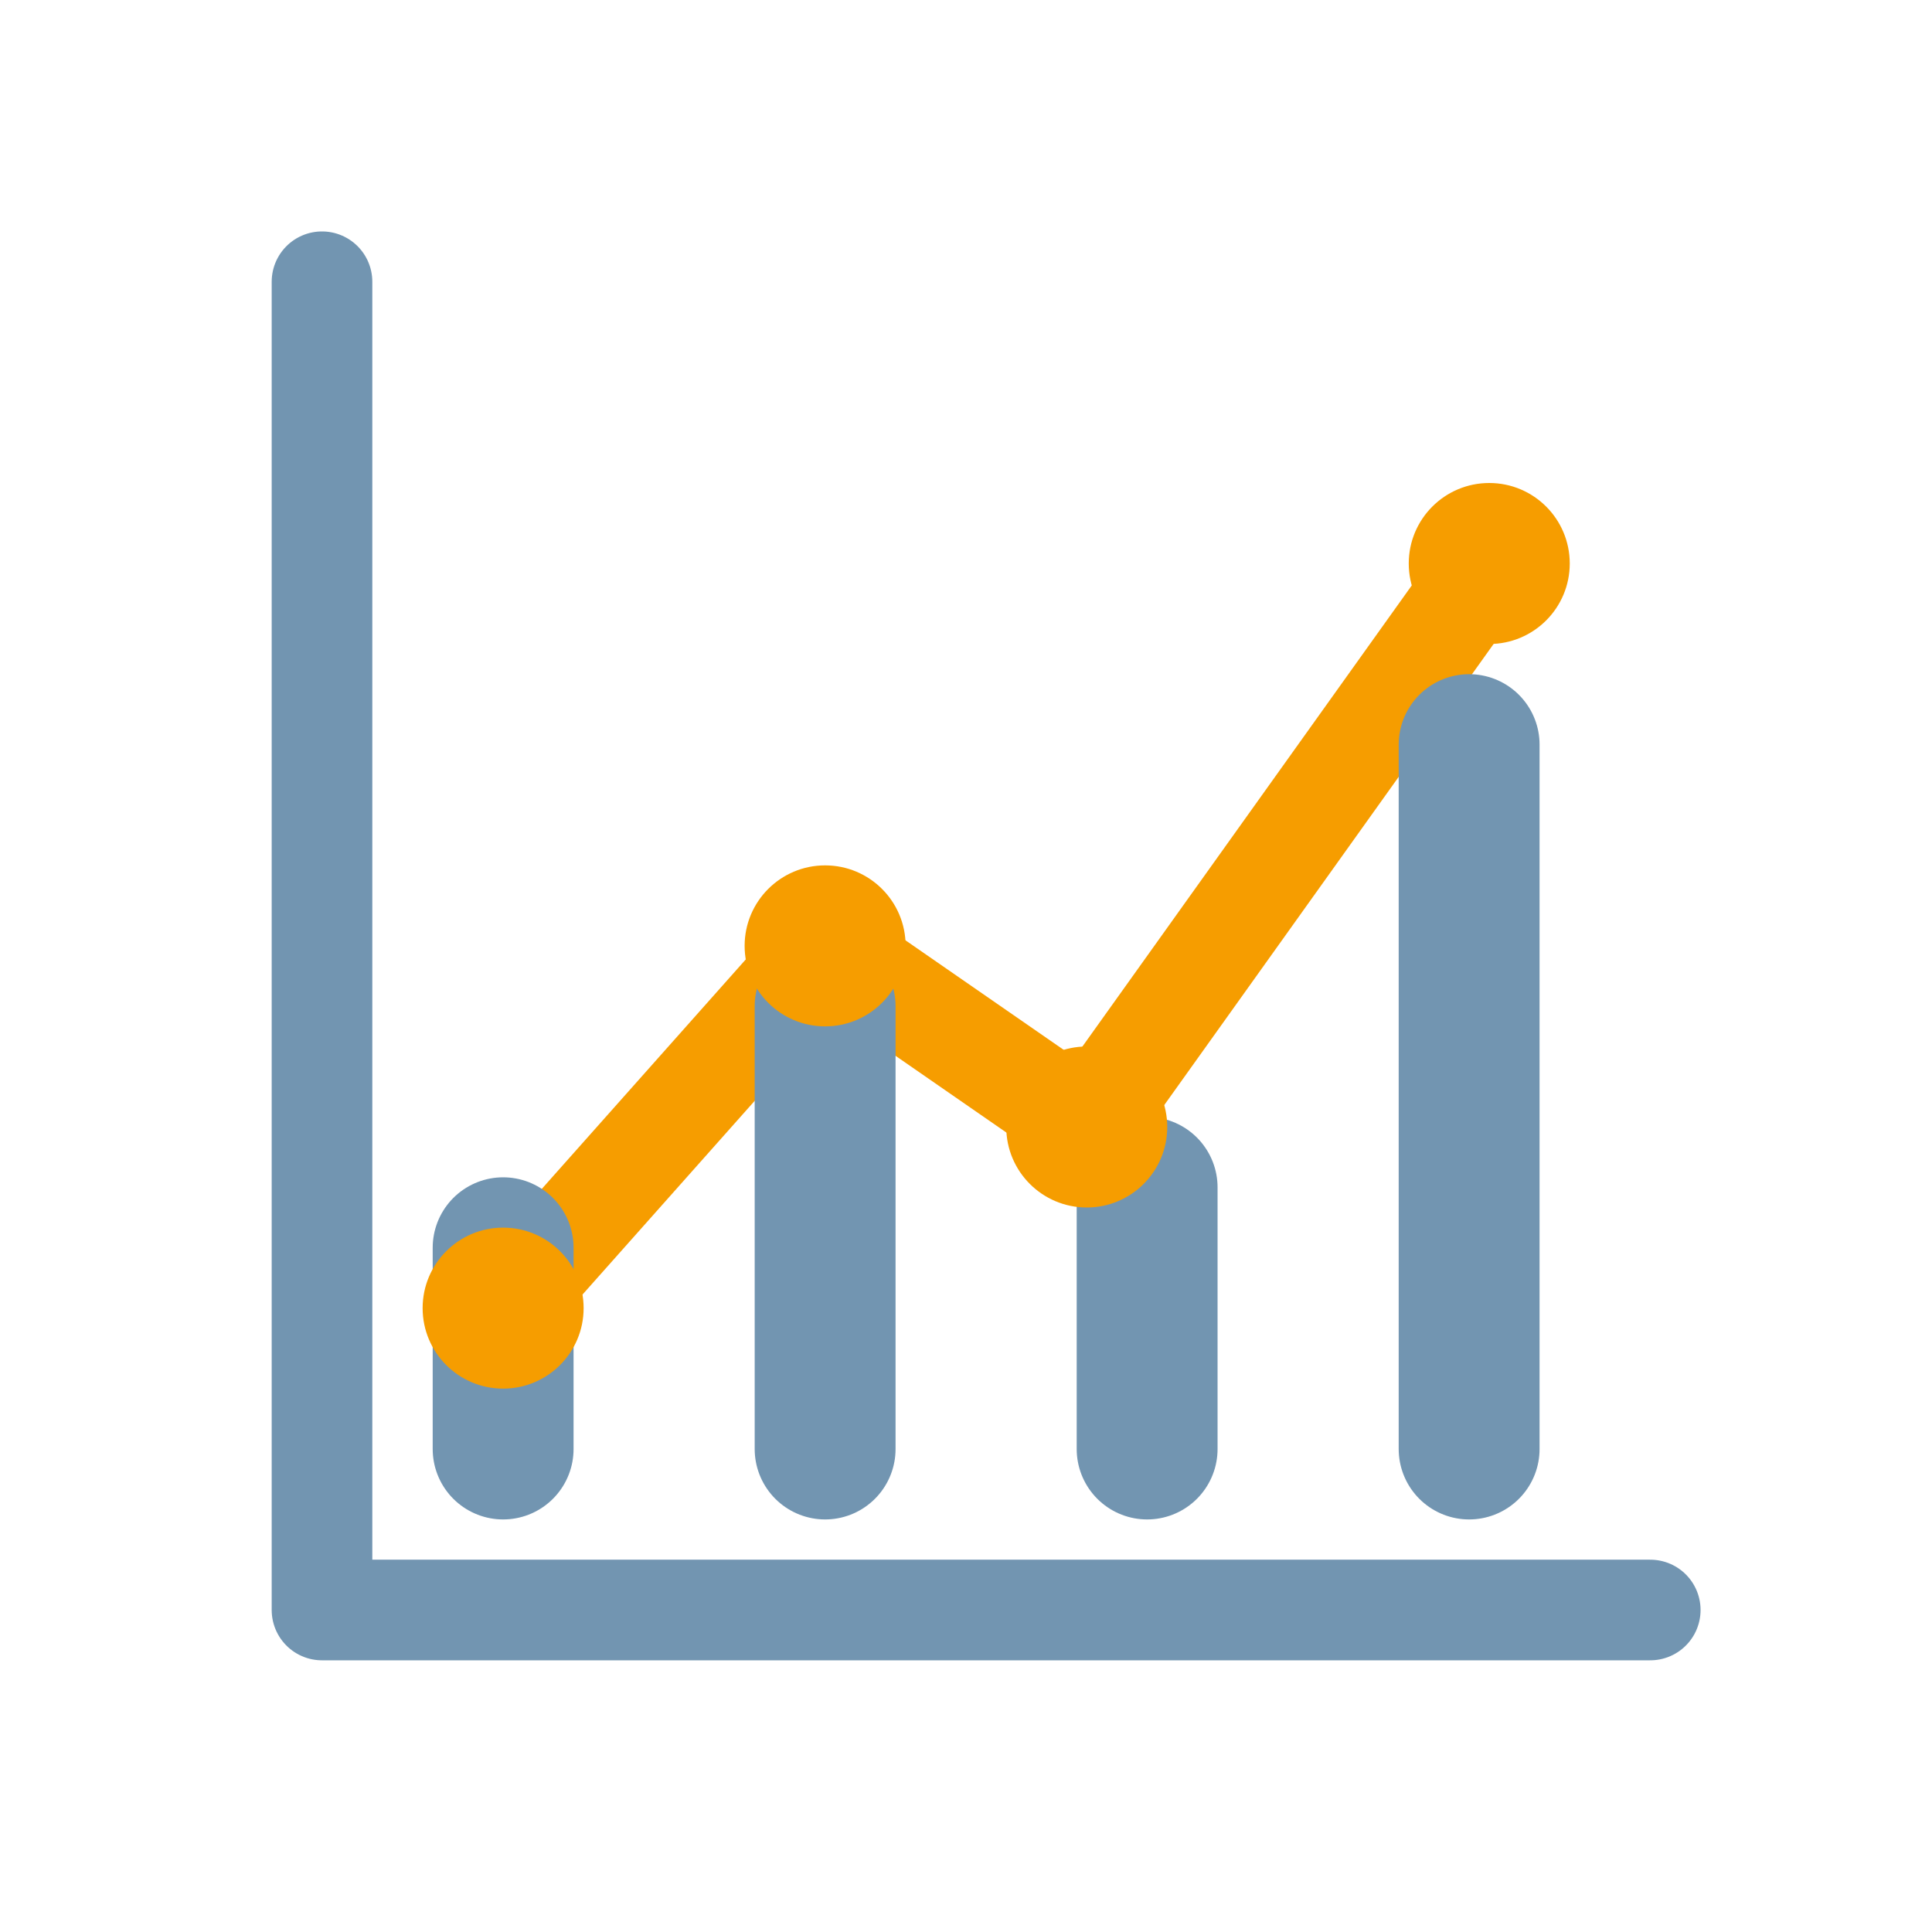
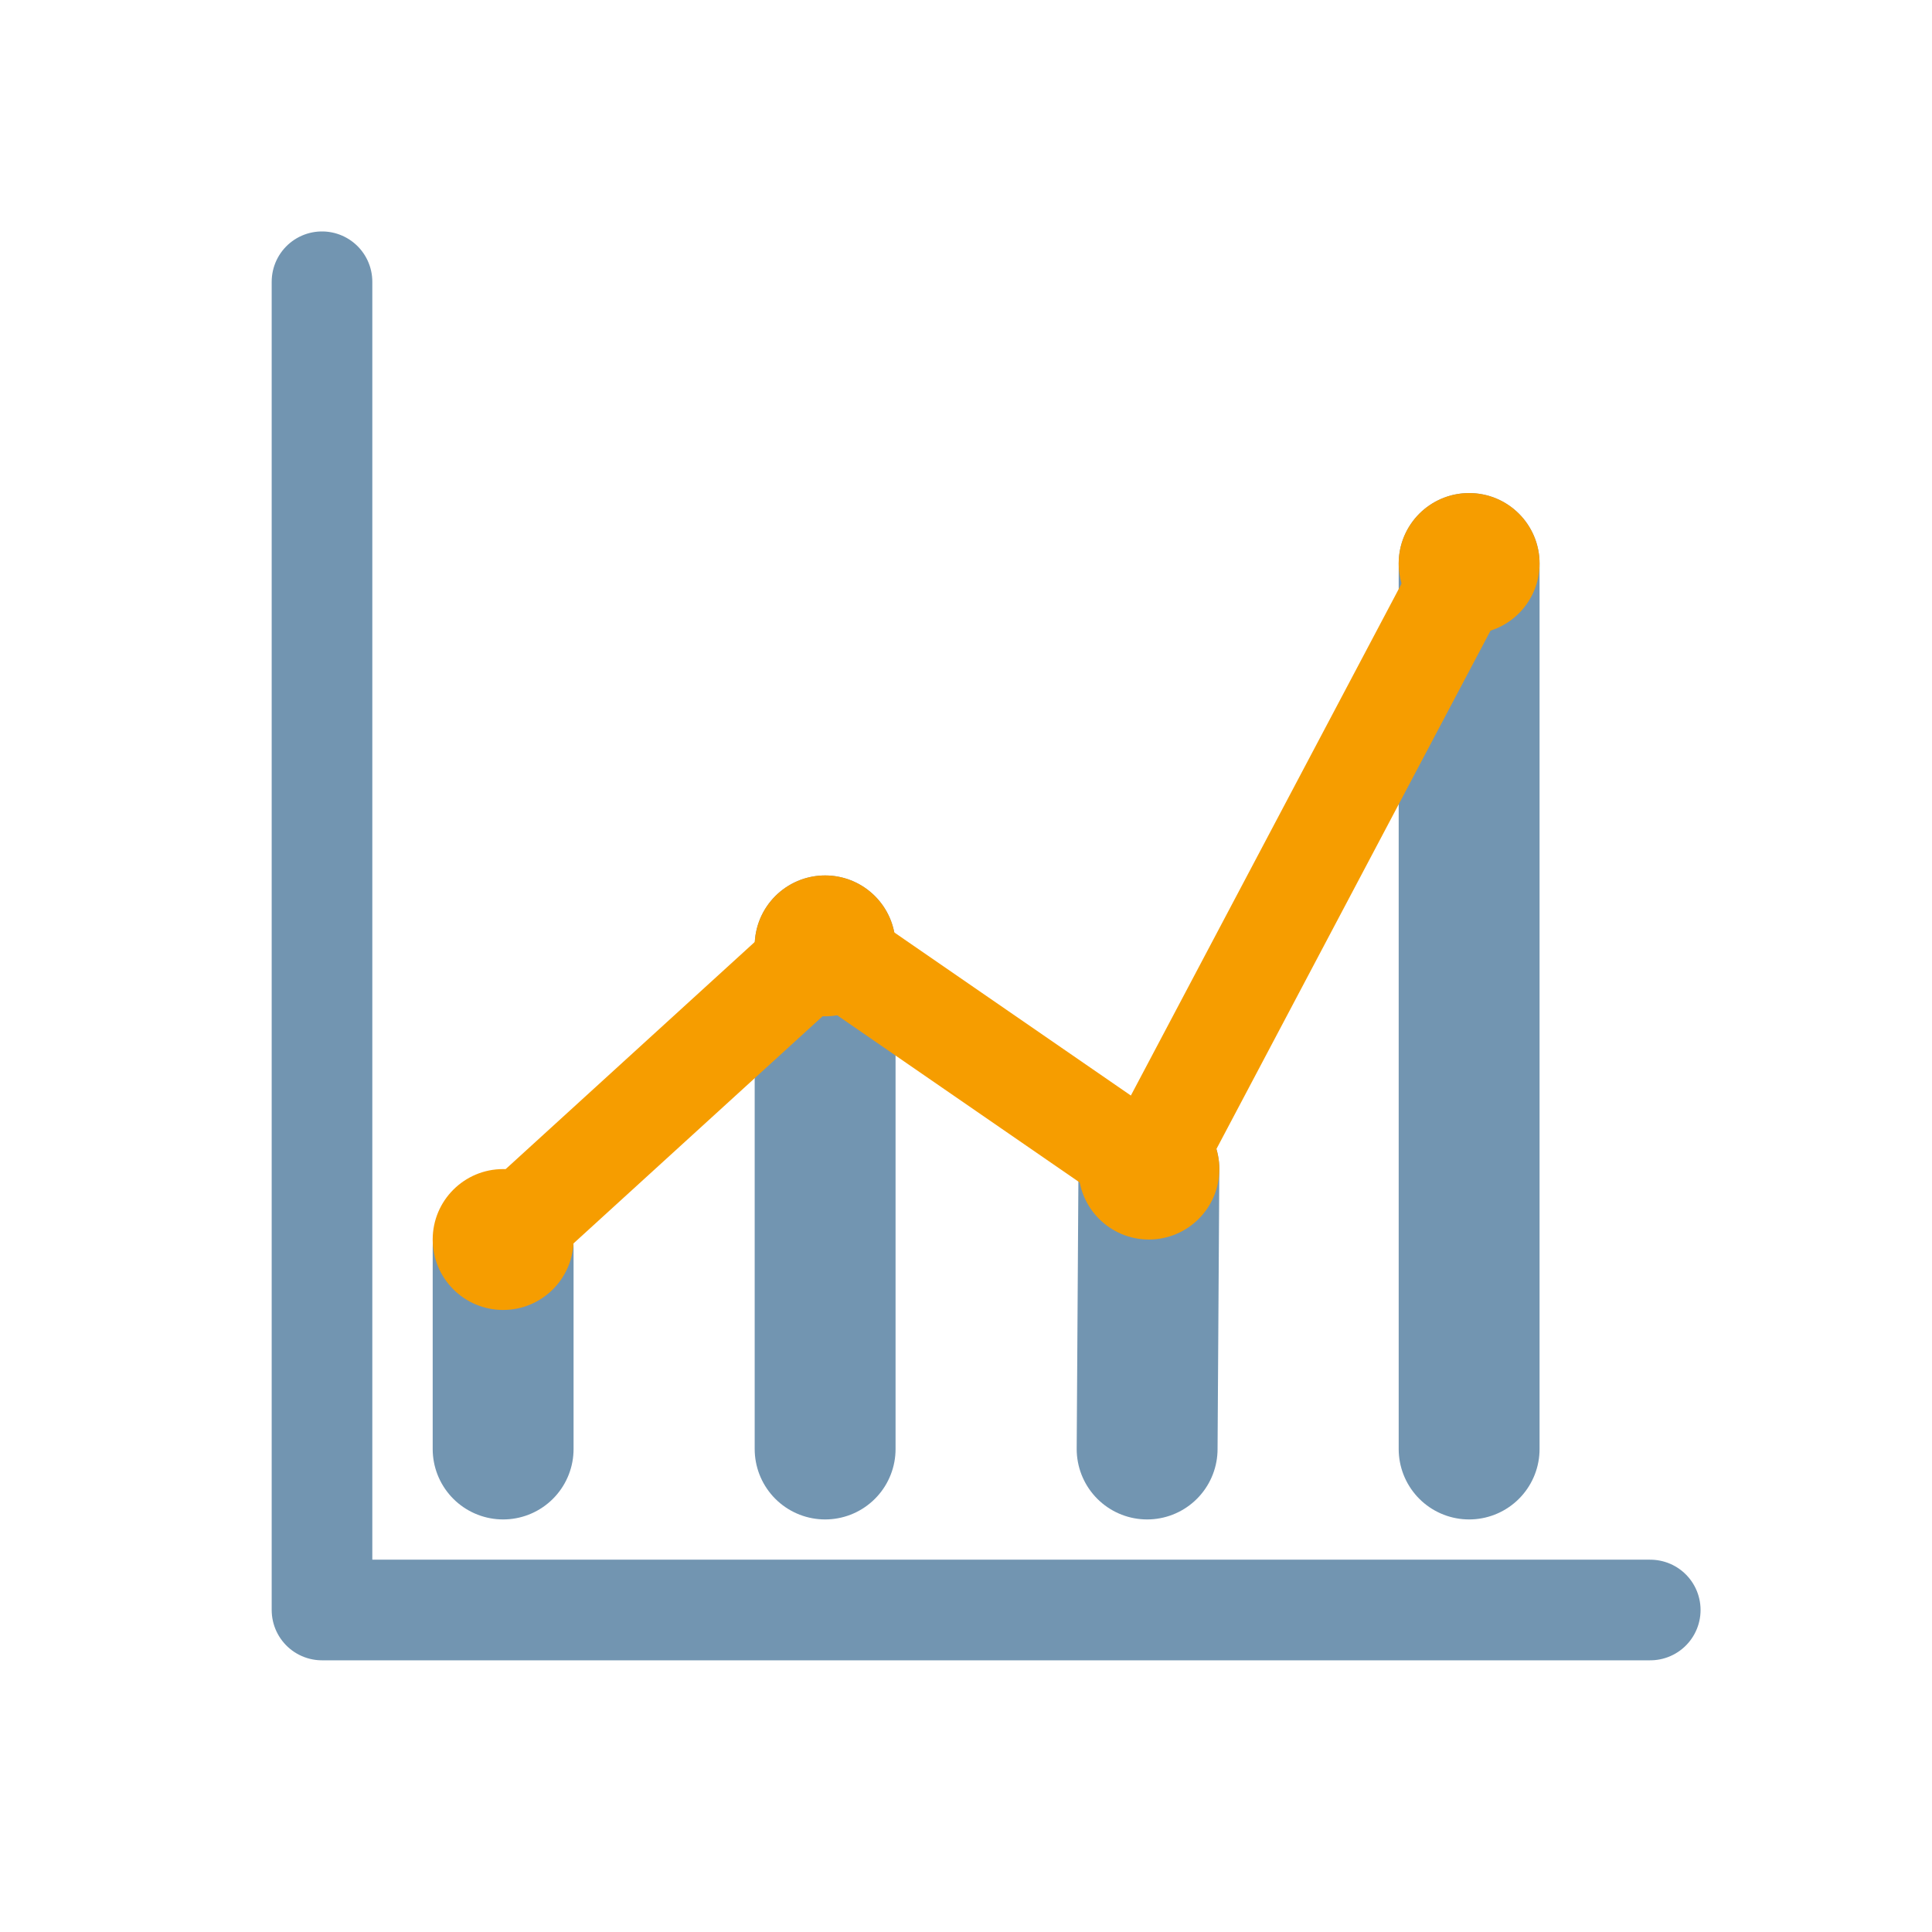
- <svg xmlns="http://www.w3.org/2000/svg" width="100%" height="100%" viewBox="0 0 96 96">
-   <g fill="none" stroke-linecap="round" stroke-linejoin="round">
-     <path d="M16 14v66h66" stroke="#7295b1" stroke-width="5" />
-     <path d="M25 65l16-18 13 9 20-28" stroke="#f69d00" stroke-width="5" />
-     <path d="M25 72V62M41 72V50M57 72V59M73 72V37" stroke="#7295b1" stroke-width="7" />
+ <svg xmlns="http://www.w3.org/2000/svg" width="100%" height="100%" viewBox="0 0 96 96" version="1.1" xml:space="preserve" style="fill-rule:evenodd;clip-rule:evenodd;stroke-linecap:round;stroke-linejoin:round;">
+   <g>
+     <path d="M16,14L16,80L82,80" style="fill:none;fill-rule:nonzero;stroke:rgb(114,149,177);stroke-width:5px;" />
+     <path d="M25,72L25,62M41,72L41,47M57,72L57.088,58.091M73,72L73,28" style="fill:none;fill-rule:nonzero;stroke:rgb(114,149,177);stroke-width:7px;" />
  </g>
-   <g fill="#f69d00">
-     <circle cx="25" cy="65" r="4" />
-     <circle cx="41" cy="47" r="4" />
-     <circle cx="54" cy="56" r="4" />
-     <circle cx="74" cy="28" r="4" />
+   <path d="M25,61.591L41,47L57.088,58.091L73,28" style="fill:none;fill-rule:nonzero;stroke:rgb(246,157,0);stroke-width:5px;" />
+   <g>
+     <circle cx="25" cy="61.591" r="3.5" style="fill:rgb(246,157,0);" />
+     <circle cx="41" cy="47" r="3.5" style="fill:rgb(246,157,0);" />
+     <circle cx="57.088" cy="58.091" r="3.5" style="fill:rgb(246,157,0);" />
+     <circle cx="73" cy="28" r="3.5" style="fill:rgb(246,157,0);" />
  </g>
</svg>
